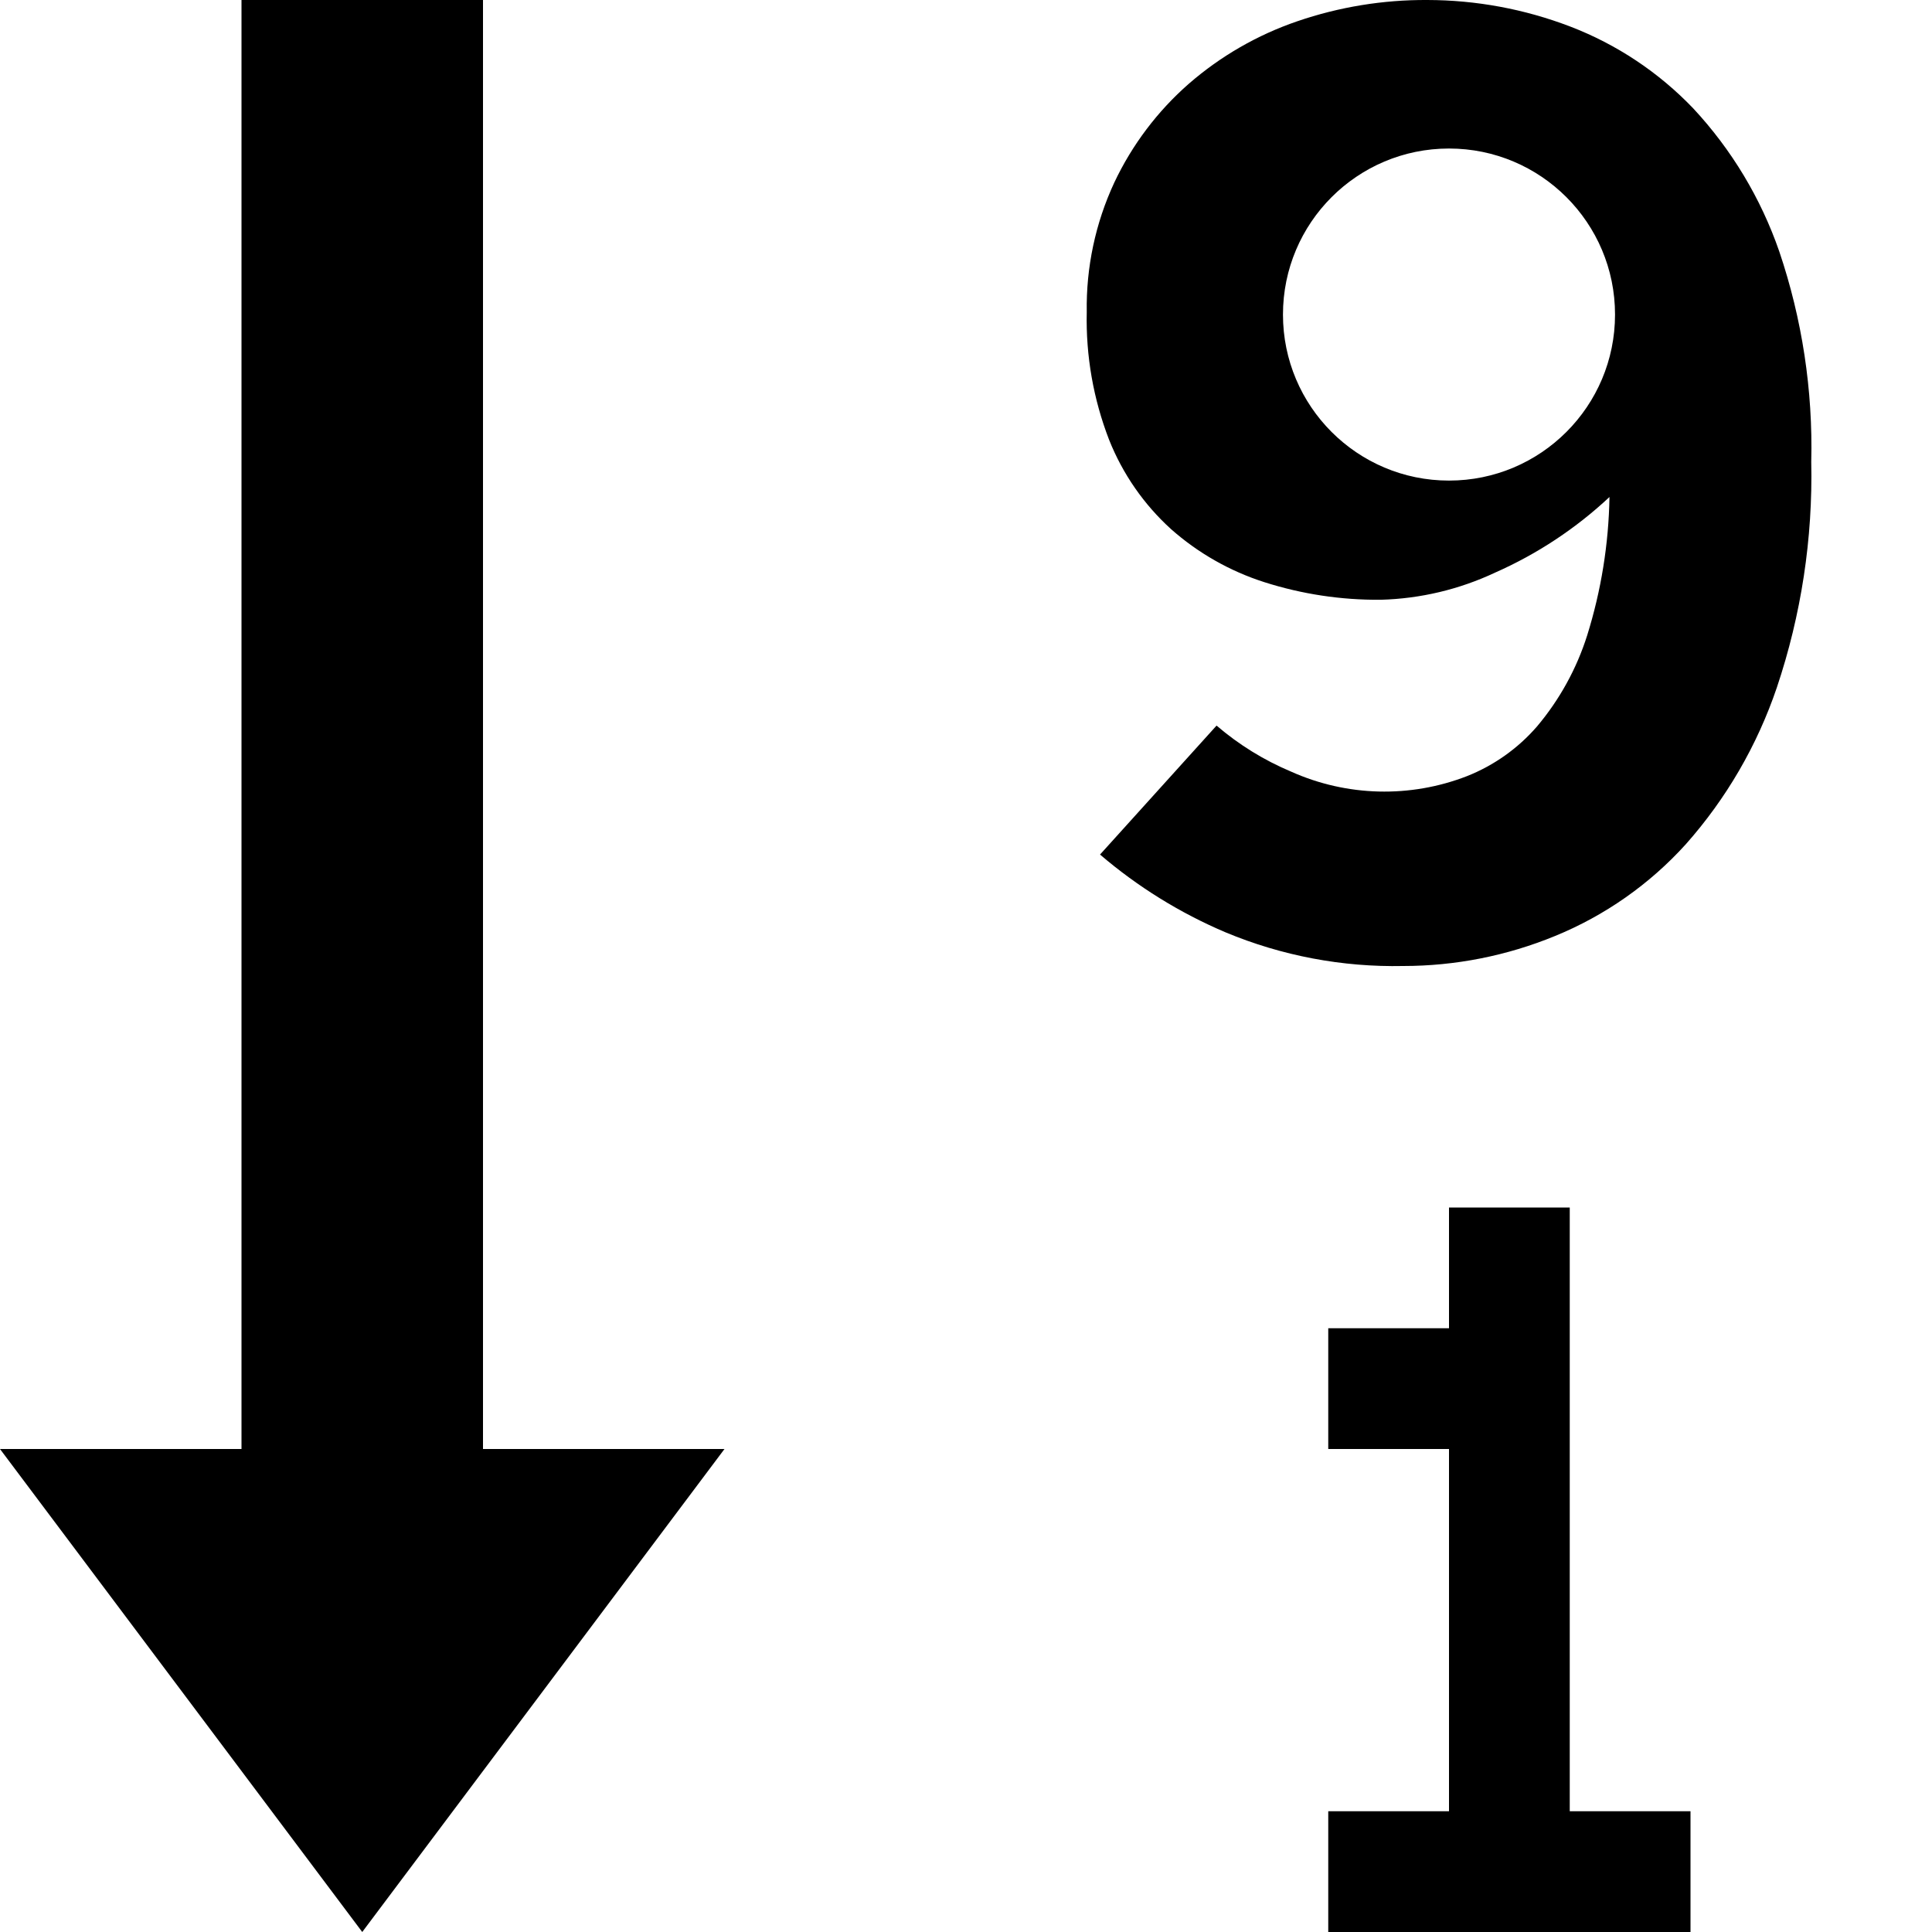
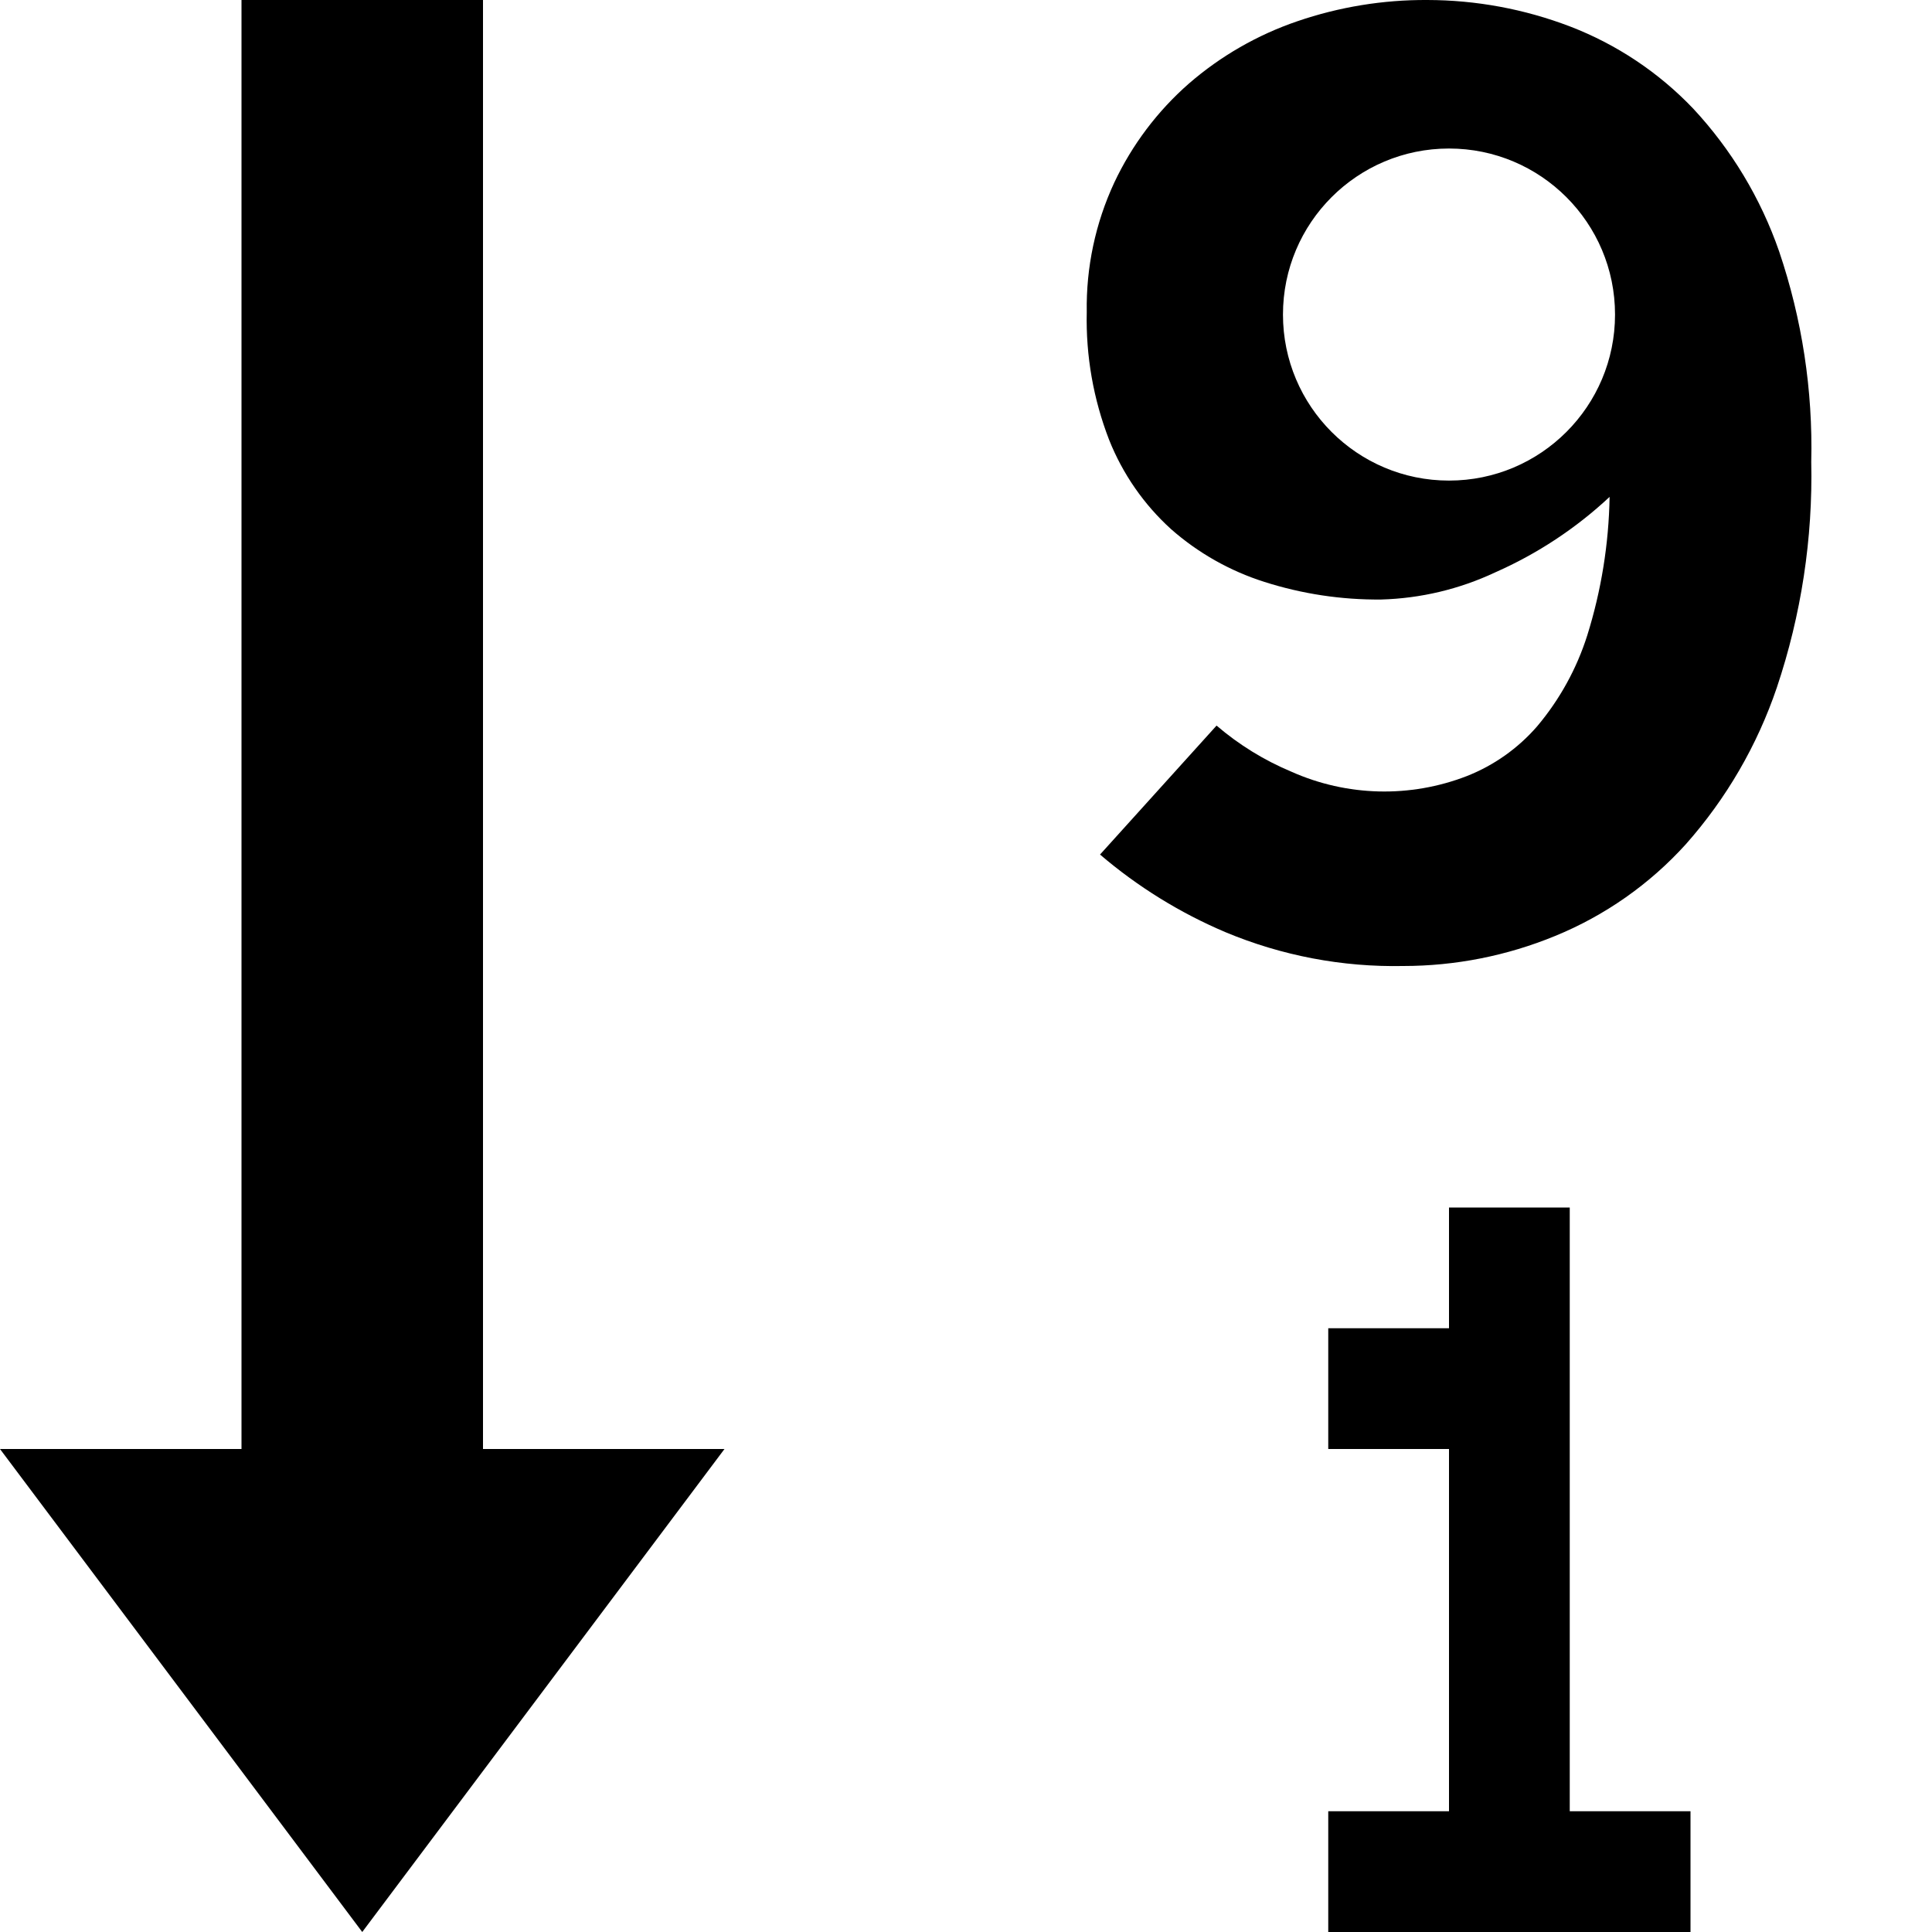
<svg xmlns="http://www.w3.org/2000/svg" viewBox="0 0 16 16">
-   <path d="M3,16,0,12H2V0H4V12H6Zm10-6H12v1H11v1h1v3H11v1h3V15H13Zm2-6.176a5.501,5.501,0,0,1-.285,1.87,3.787,3.787,0,0,1-.755,1.299,2.984,2.984,0,0,1-1.083.759A3.306,3.306,0,0,1,11.622,8a3.627,3.627,0,0,1-1.473-.279,4.001,4.001,0,0,1-1.039-.644l.965-1.068a2.343,2.343,0,0,0,.619.382,1.889,1.889,0,0,0,1.454.037,1.497,1.497,0,0,0,.581-.412,2.202,2.202,0,0,0,.415-.753,4.072,4.072,0,0,0,.185-1.147,3.391,3.391,0,0,1-.947.626,2.376,2.376,0,0,1-.947.225,3.084,3.084,0,0,1-.965-.146A2.158,2.158,0,0,1,9.698,4.382a1.994,1.994,0,0,1-.513-.74A2.754,2.754,0,0,1,9,2.585,2.449,2.449,0,0,1,9.228,1.512,2.515,2.515,0,0,1,9.846.693,2.703,2.703,0,0,1,10.744.176,3.262,3.262,0,0,1,11.819,0a3.322,3.322,0,0,1,1.183.219A2.796,2.796,0,0,1,14.023.898a3.342,3.342,0,0,1,.712,1.184A5.052,5.052,0,0,1,15,3.824ZM13.375,2.605a1.375,1.375,0,0,0-2.75,0,1.375,1.375,0,0,0,2.75,0Z" />
+   <path d="M3 16l-3-4h2V0h2v12h2zm10-6h-1v1h-1v1h1v3h-1v1h3v-1h-1zm2-6.176a5.5 5.5 0 0 1-.285 1.87 3.787 3.787 0 0 1-.754 1.298 2.984 2.984 0 0 1-1.084.76A3.306 3.306 0 0 1 11.622 8a3.627 3.627 0 0 1-1.473-.28 4.001 4.001 0 0 1-1.039-.643l.965-1.068a2.343 2.343 0 0 0 .62.382 1.889 1.889 0 0 0 1.453.036 1.497 1.497 0 0 0 .582-.412 2.202 2.202 0 0 0 .415-.753 4.072 4.072 0 0 0 .185-1.147 3.391 3.391 0 0 1-.947.625 2.376 2.376 0 0 1-.946.225 3.084 3.084 0 0 1-.966-.146 2.158 2.158 0 0 1-.773-.437 1.994 1.994 0 0 1-.513-.74A2.754 2.754 0 0 1 9 2.585a2.45 2.45 0 0 1 .228-1.073 2.515 2.515 0 0 1 .618-.82 2.703 2.703 0 0 1 .898-.516A3.262 3.262 0 0 1 11.819 0a3.322 3.322 0 0 1 1.183.219 2.796 2.796 0 0 1 1.02.68 3.342 3.342 0 0 1 .712 1.183A5.052 5.052 0 0 1 15 3.824zm-1.625-1.219a1.375 1.375 0 0 0-2.75 0 1.375 1.375 0 0 0 2.75 0z" />
</svg>
